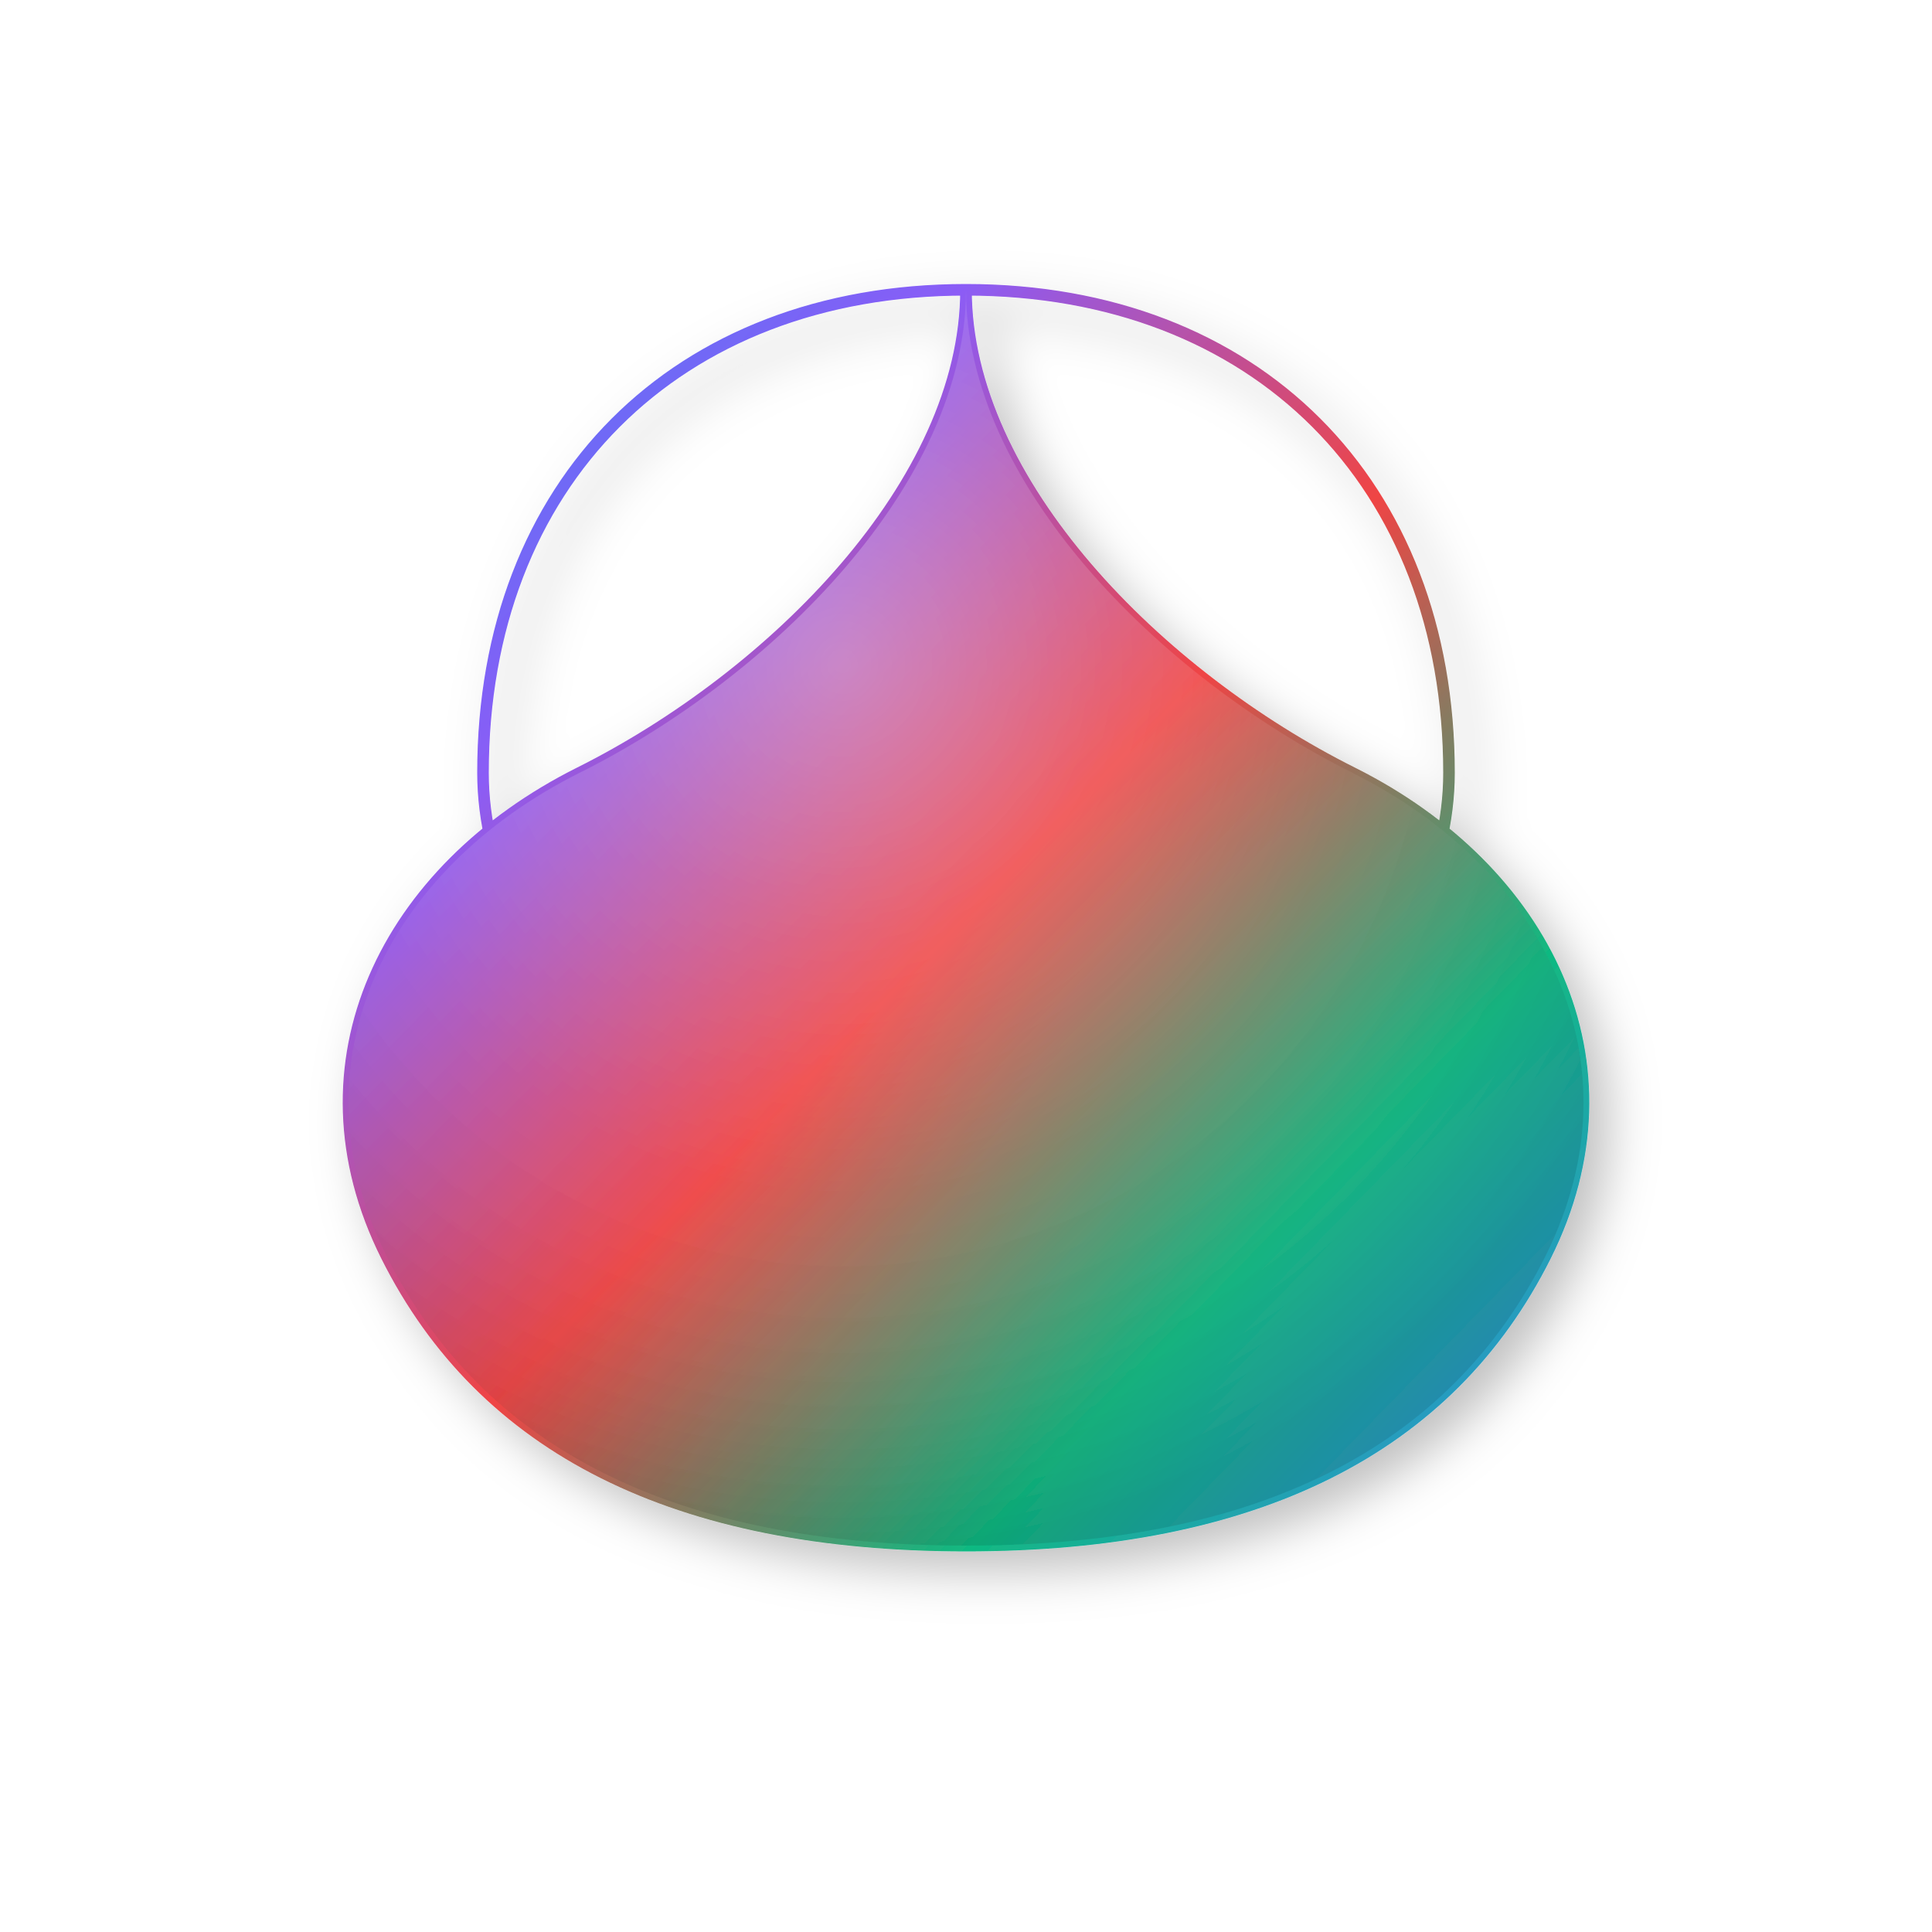
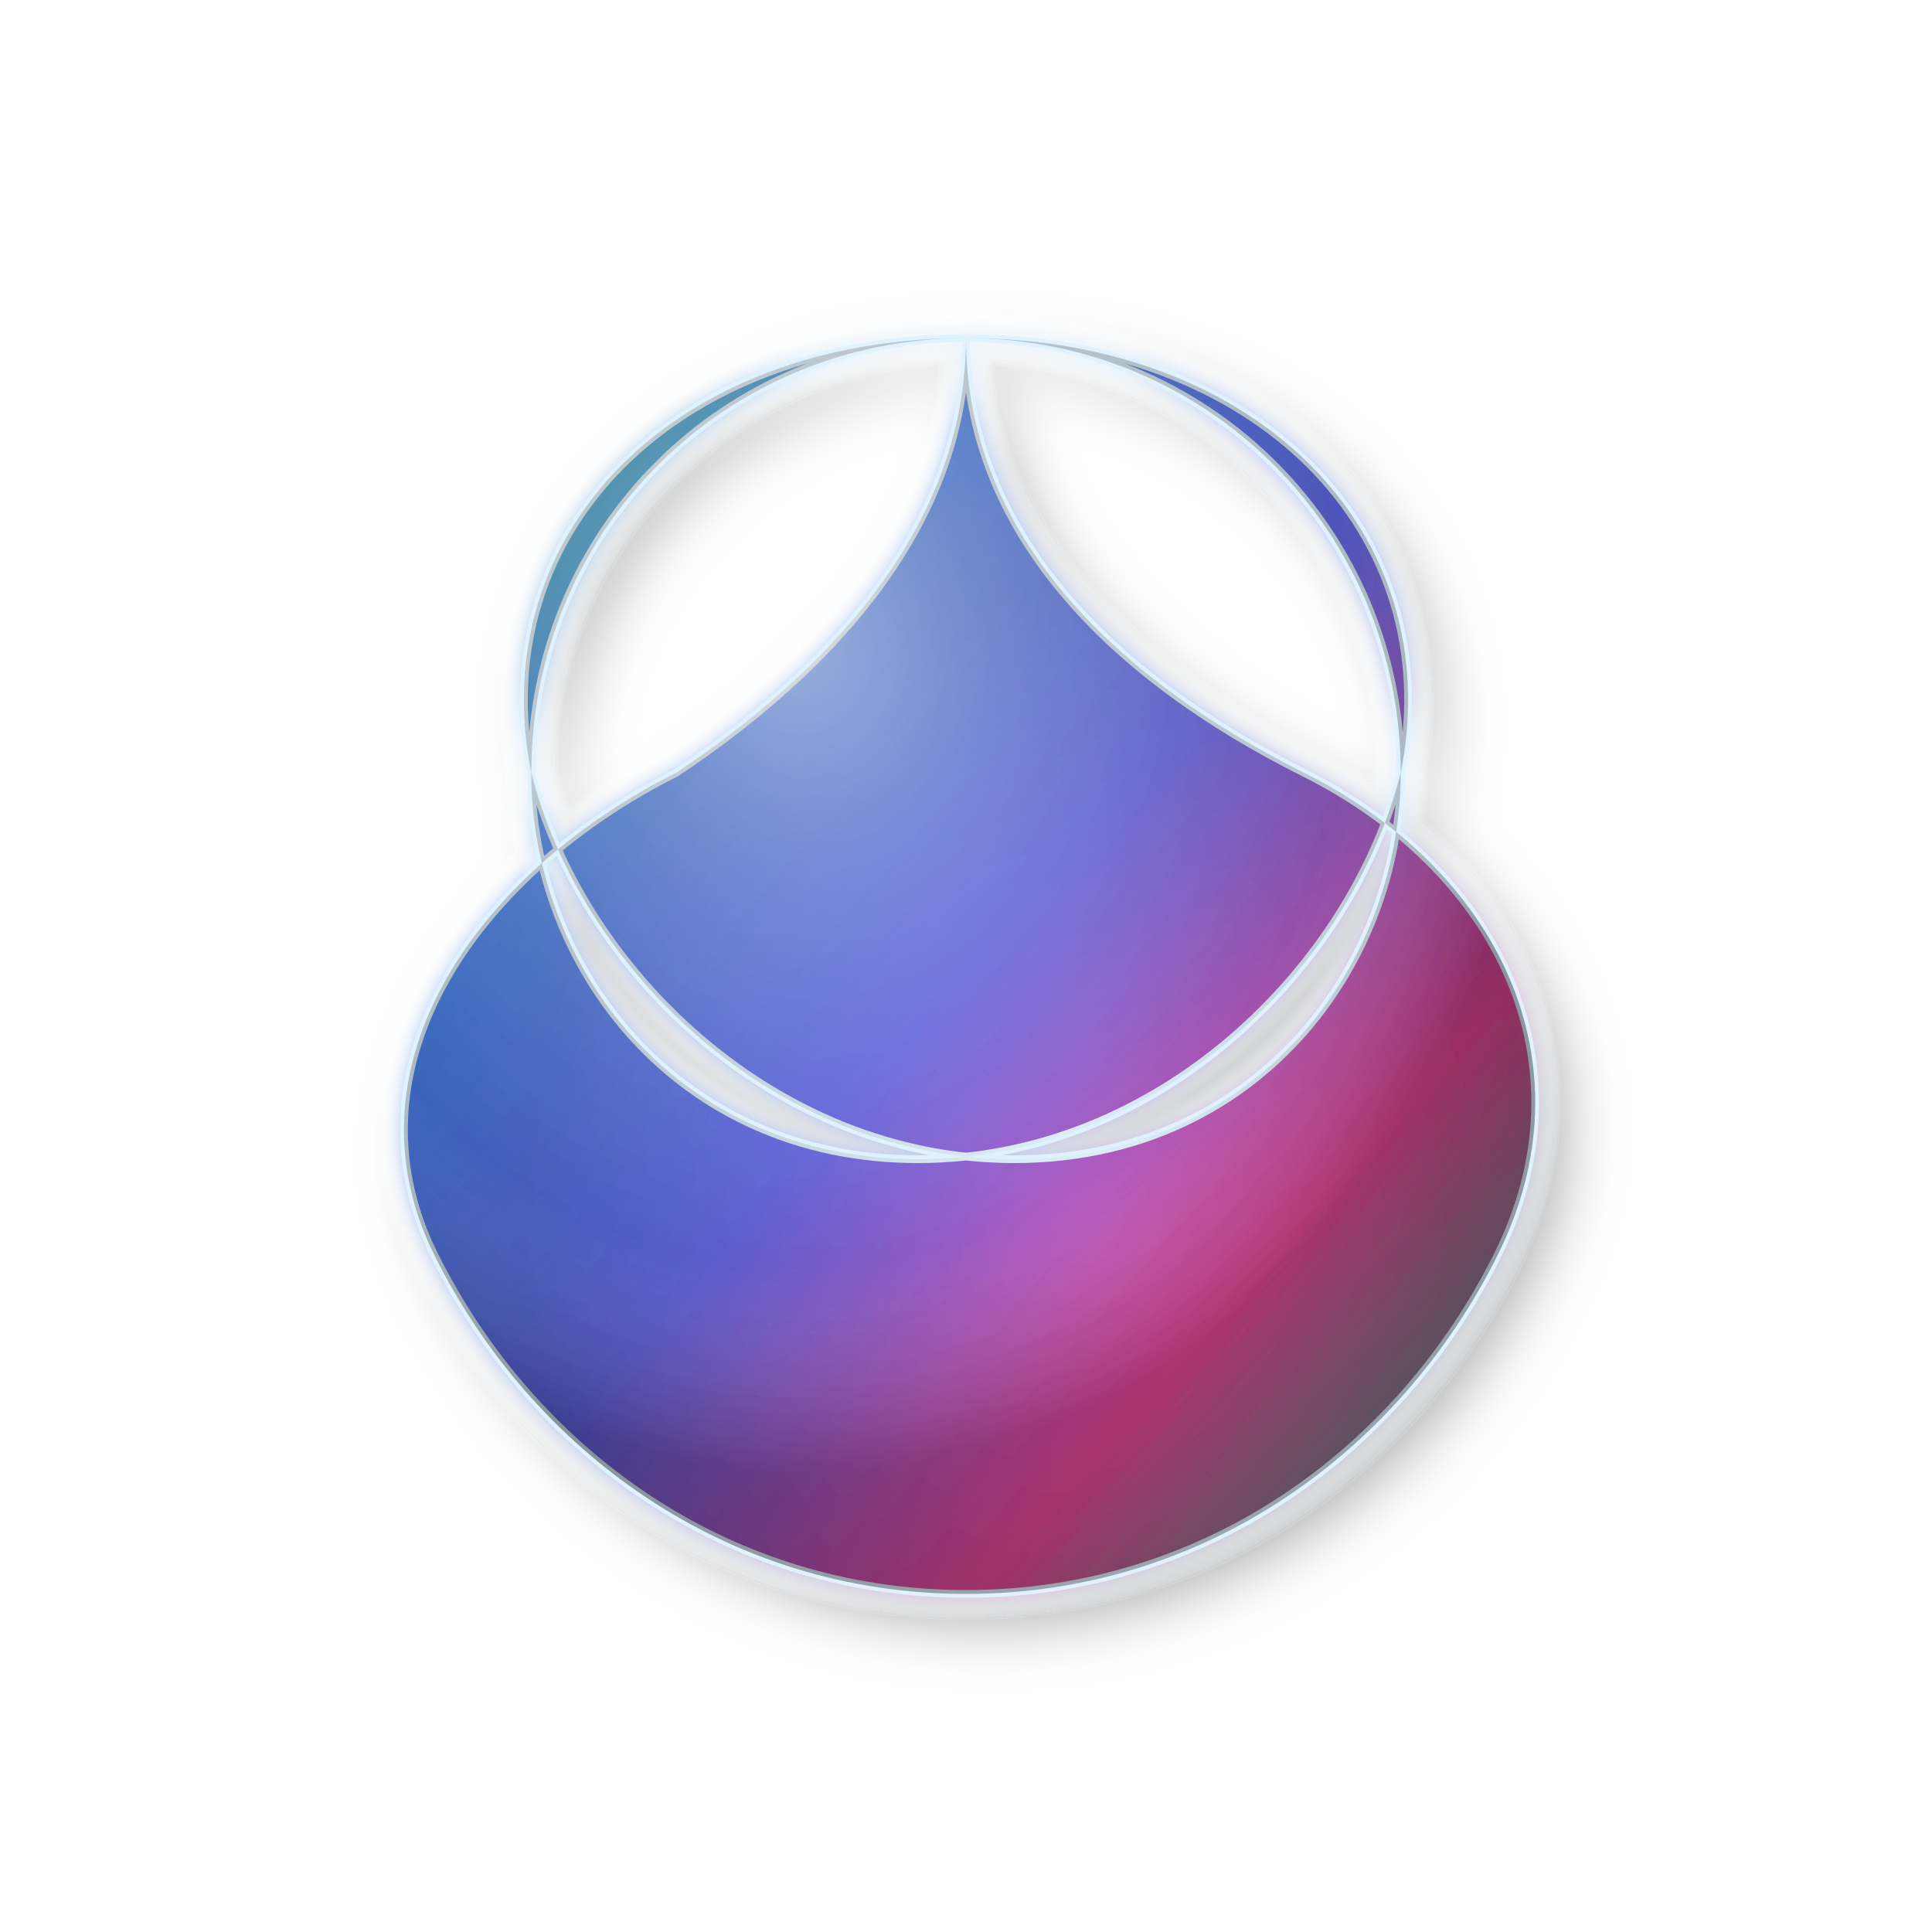
<svg xmlns="http://www.w3.org/2000/svg" viewBox="0 0 200 200" preserveAspectRatio="xMidYMid meet" aria-label="Creatives Takeover Logo">
  <defs>
    <linearGradient id="knotGradient" x1="0%" y1="0%" x2="100%" y2="100%">
-       <stop offset="0%" stop-color="#3B82F6" />
-       <stop offset="25%" stop-color="#8B5CF6" />
-       <stop offset="50%" stop-color="#EF4444" />
-       <stop offset="75%" stop-color="#10B981" />
-       <stop offset="100%" stop-color="#3B82F6" />
+       <stop offset="0%" stop-color="#10B981" />
+       <stop offset="25%" stop-color="#3B82F6" />
+       <stop offset="50%" stop-color="#6366F1" />
+       <stop offset="75%" stop-color="#EC4899" />
+       <stop offset="100%" stop-color="#10B981" />
    </linearGradient>
-     <radialGradient id="highlightGradient" cx="40%" cy="30%" r="70%">
-       <stop offset="0%" stop-color="#ffffff" stop-opacity="0.6" />
-       <stop offset="30%" stop-color="#ffffff" stop-opacity="0.3" />
-       <stop offset="60%" stop-color="#ffffff" stop-opacity="0.1" />
-       <stop offset="100%" stop-color="#000000" stop-opacity="0.2" />
+     <radialGradient id="highlightGradient" cx="35%" cy="25%" r="65%">
+       <stop offset="0%" stop-color="#ffffff" stop-opacity="0.7" />
+       <stop offset="25%" stop-color="#ffffff" stop-opacity="0.4" />
+       <stop offset="50%" stop-color="#ffffff" stop-opacity="0.2" />
+       <stop offset="75%" stop-color="#ffffff" stop-opacity="0.05" />
+       <stop offset="100%" stop-color="#000000" stop-opacity="0.3" />
    </radialGradient>
-     <filter id="shadow" x="-40%" y="-40%" width="180%" height="180%">
-       <feGaussianBlur in="SourceAlpha" stdDeviation="2.5" />
-       <feOffset dx="2" dy="2" result="offsetblur" />
+     <radialGradient id="shadowGradient" cx="60%" cy="70%" r="50%">
+       <stop offset="0%" stop-color="#000000" stop-opacity="0" />
+       <stop offset="50%" stop-color="#000000" stop-opacity="0.2" />
+       <stop offset="100%" stop-color="#000000" stop-opacity="0.4" />
+     </radialGradient>
+     <filter id="shadow" x="-50%" y="-50%" width="200%" height="200%">
+       <feGaussianBlur in="SourceAlpha" stdDeviation="3" />
+       <feOffset dx="2.5" dy="2.5" result="offsetblur" />
      <feComponentTransfer>
-         <feFuncA type="linear" slope="0.25" />
+         <feFuncA type="linear" slope="0.3" />
      </feComponentTransfer>
      <feMerge>
        <feMergeNode />
        <feMergeNode in="SourceGraphic" />
      </feMerge>
    </filter>
+     <filter id="glow" x="-50%" y="-50%" width="200%" height="200%">
+       <feGaussianBlur stdDeviation="1" result="coloredBlur" />
+       <feMerge>
+         <feMergeNode in="coloredBlur" />
+         <feMergeNode in="SourceGraphic" />
+       </feMerge>
+     </filter>
  </defs>
  <g filter="url(#shadow)">
-     <path d="M 100 30 C 70 30,50 50,50 80 C 50 100,70 120,100 120 C 130 120,150 100,150 80 C 150 50,130 30,100 30 M 100 30 C 100 50,80 70,60 80 C 40 90,30 110,40 130 C 50 150,70 160,100 160 C 130 160,150 150,160 130 C 170 110,160 90,140 80 C 120 70,100 50,100 30 M 100 30 C 130 30,150 50,150 80 C 150 100,130 120,100 120 C 70 120,50 100,50 80 C 50 50,70 30,100 30 Z" fill="url(#knotGradient)" stroke="url(#knotGradient)" stroke-width="1.2" stroke-linejoin="round" stroke-linecap="round" fill-rule="evenodd" />
-     <path d="M 100 30 C 70 30,50 50,50 80 C 50 100,70 120,100 120 C 130 120,150 100,150 80 C 150 50,130 30,100 30 M 100 30 C 100 50,80 70,60 80 C 40 90,30 110,40 130 C 50 150,70 160,100 160 C 130 160,150 150,160 130 C 170 110,160 90,140 80 C 120 70,100 50,100 30 M 100 30 C 130 30,150 50,150 80 C 150 100,130 120,100 120 C 70 120,50 100,50 80 C 50 50,70 30,100 30 Z" fill="url(#highlightGradient)" opacity="0.5" mix-blend-mode="overlay" fill-rule="evenodd" />
+     <path d="M 100 35              C 75 35,55 55,55 80              C 55 100,70 120,95 120              C 120 120,140 100,145 80              C 150 55,130 35,100 35              M 100 35              C 100 55,85 70,70 80              C 50 90,35 110,45 130              C 55 150,75 165,100 165              C 125 165,145 150,155 130              C 165 110,155 90,135 80              C 115 70,100 55,100 35              M 100 35              C 125 35,145 55,145 80              C 145 100,130 120,105 120              C 80 120,60 100,55 80              C 50 55,70 35,100 35 Z" fill="url(#knotGradient)" stroke="#E0F2FE" stroke-width="0.8" stroke-linejoin="round" stroke-linecap="round" fill-rule="evenodd" filter="url(#glow)" />
+     <path d="M 100 35              C 75 35,55 55,55 80              C 55 100,70 120,95 120              C 120 120,140 100,145 80              C 150 55,130 35,100 35              M 100 35              C 100 55,85 70,70 80              C 50 90,35 110,45 130              C 55 150,75 165,100 165              C 125 165,145 150,155 130              C 165 110,155 90,135 80              C 115 70,100 55,100 35              M 100 35              C 125 35,145 55,145 80              C 145 100,130 120,105 120              C 80 120,60 100,55 80              C 50 55,70 35,100 35 Z" fill="url(#shadowGradient)" opacity="0.6" fill-rule="evenodd" />
+     <path d="M 100 35              C 75 35,55 55,55 80              C 55 100,70 120,95 120              C 120 120,140 100,145 80              C 150 55,130 35,100 35              M 100 35              C 100 55,85 70,70 80              C 50 90,35 110,45 130              C 55 150,75 165,100 165              C 125 165,145 150,155 130              C 165 110,155 90,135 80              C 115 70,100 55,100 35              M 100 35              C 125 35,145 55,145 80              C 145 100,130 120,105 120              C 80 120,60 100,55 80              C 50 55,70 35,100 35 Z" fill="url(#highlightGradient)" opacity="0.7" mix-blend-mode="overlay" fill-rule="evenodd" />
  </g>
</svg>
